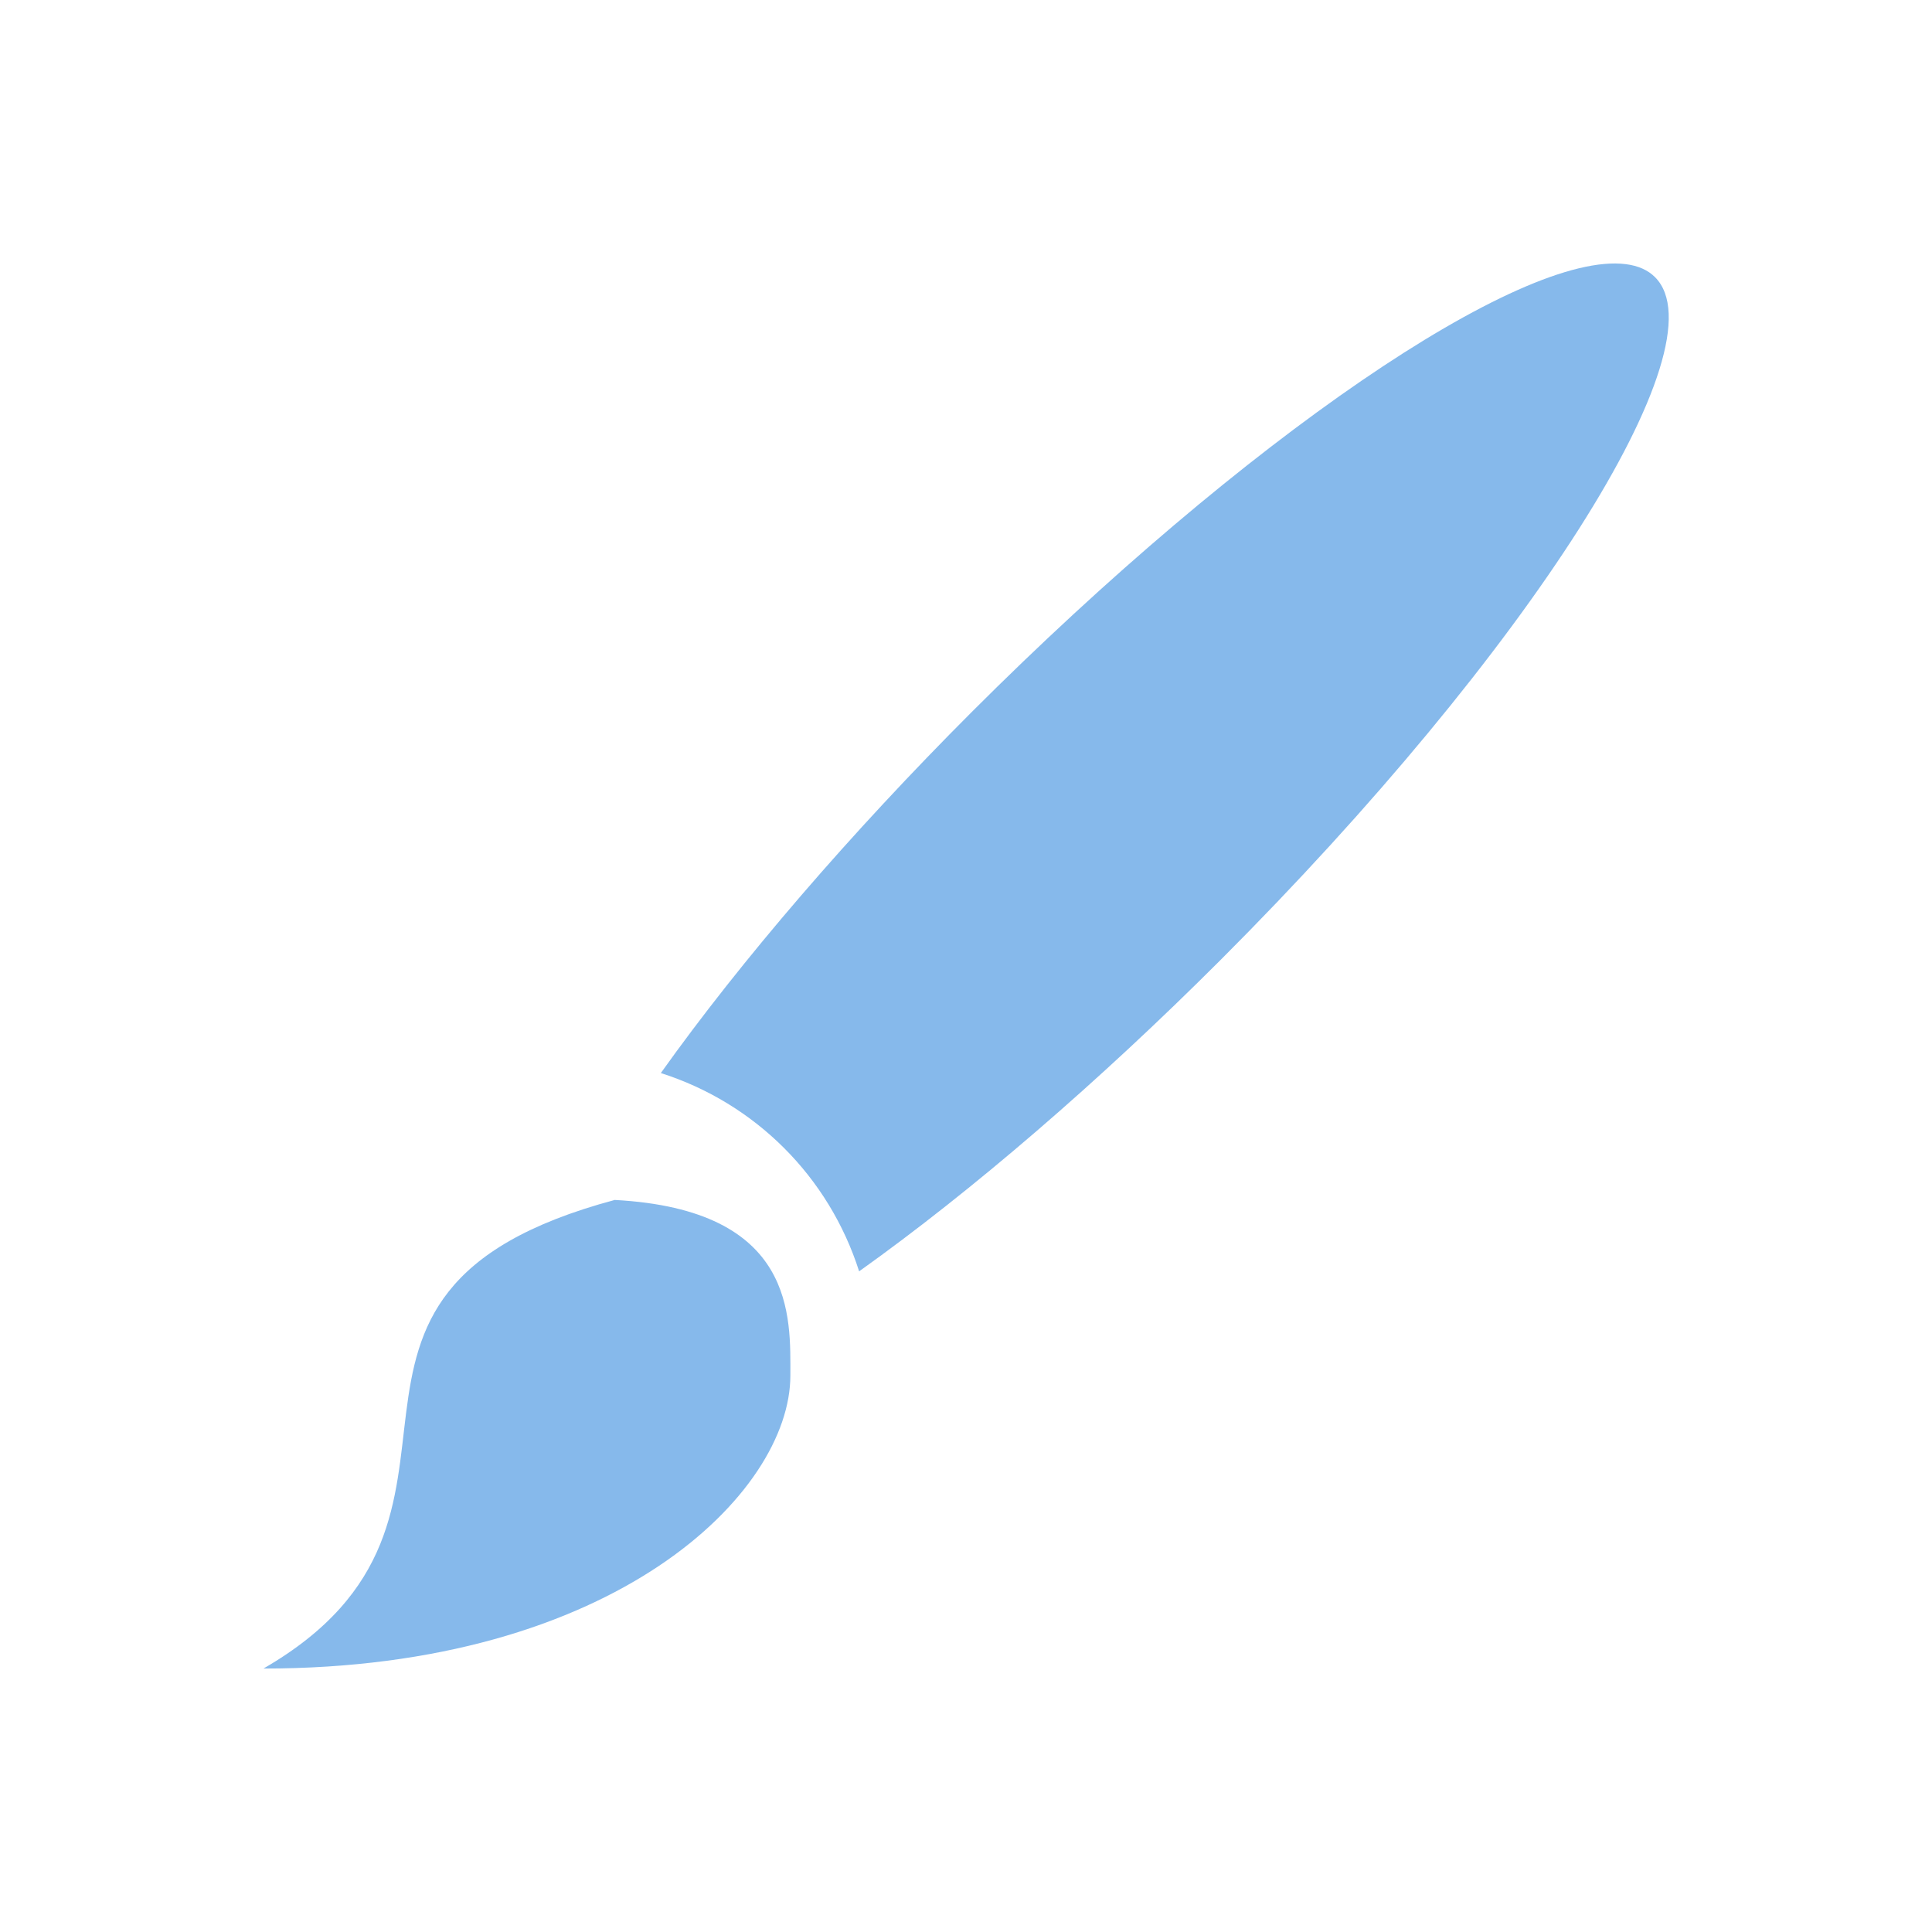
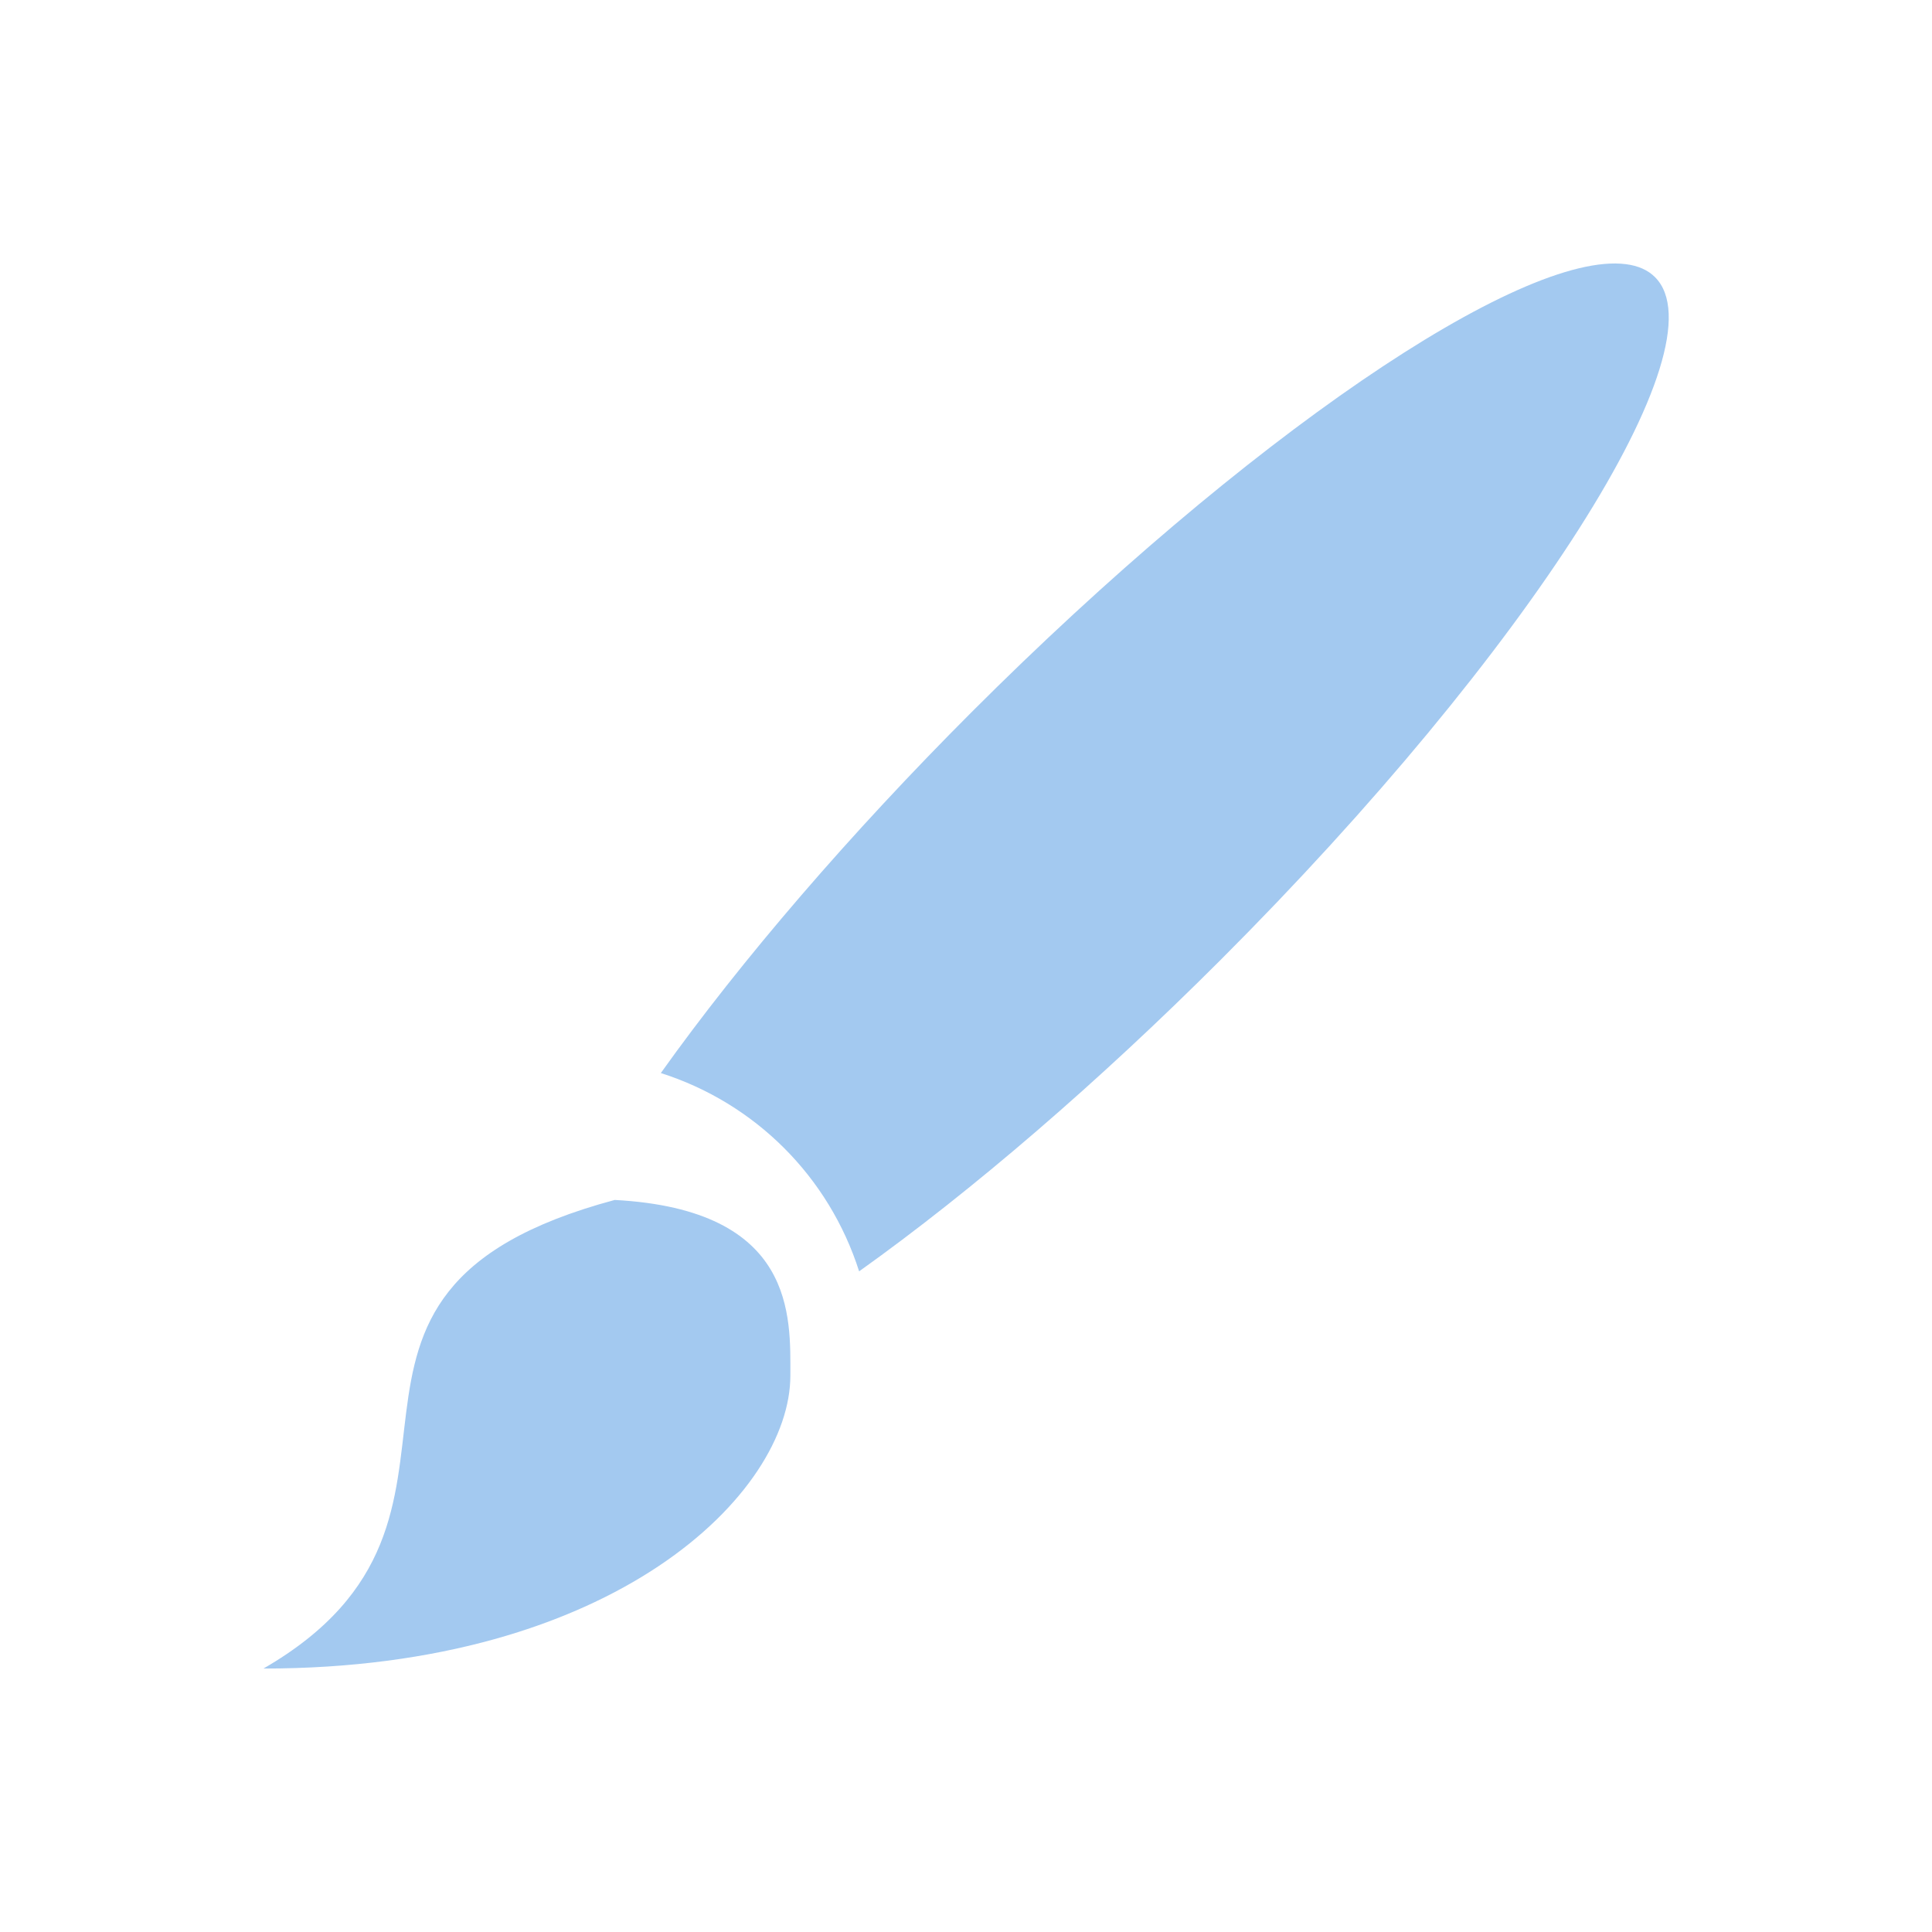
<svg xmlns="http://www.w3.org/2000/svg" viewBox="0 0 22 22" width="32" height="32">
-   <path style="fill: hsl( 210 72% 72.5% ); fill-opacity:1; stroke:none" d="M19.514 4.008A2 9 45 0 0 12.068 9.105 2 9 45 0 0 8.525 13.219c1.076.343 1.915 1.182 2.258 2.258A2 9 45 0 0 14.896 11.934 2 9 45 0 0 19.846 4.156 2 9 45 0 0 19.514 4.008M8 14.664C4 15.736 7 18.268 4 20c4.003 0 6-2.001 6-3.336 0-.665.068-1.889-2-2z" transform="translate(-.99999-.99999)" />
+   <path style="fill: hsl( 210 72% 79% ); fill-opacity:1; stroke:none" d="M19.514 4.008A2 9 45 0 0 12.068 9.105 2 9 45 0 0 8.525 13.219c1.076.343 1.915 1.182 2.258 2.258A2 9 45 0 0 14.896 11.934 2 9 45 0 0 19.846 4.156 2 9 45 0 0 19.514 4.008M8 14.664C4 15.736 7 18.268 4 20c4.003 0 6-2.001 6-3.336 0-.665.068-1.889-2-2z" transform="translate(-.99999-.99999)" />
</svg>
